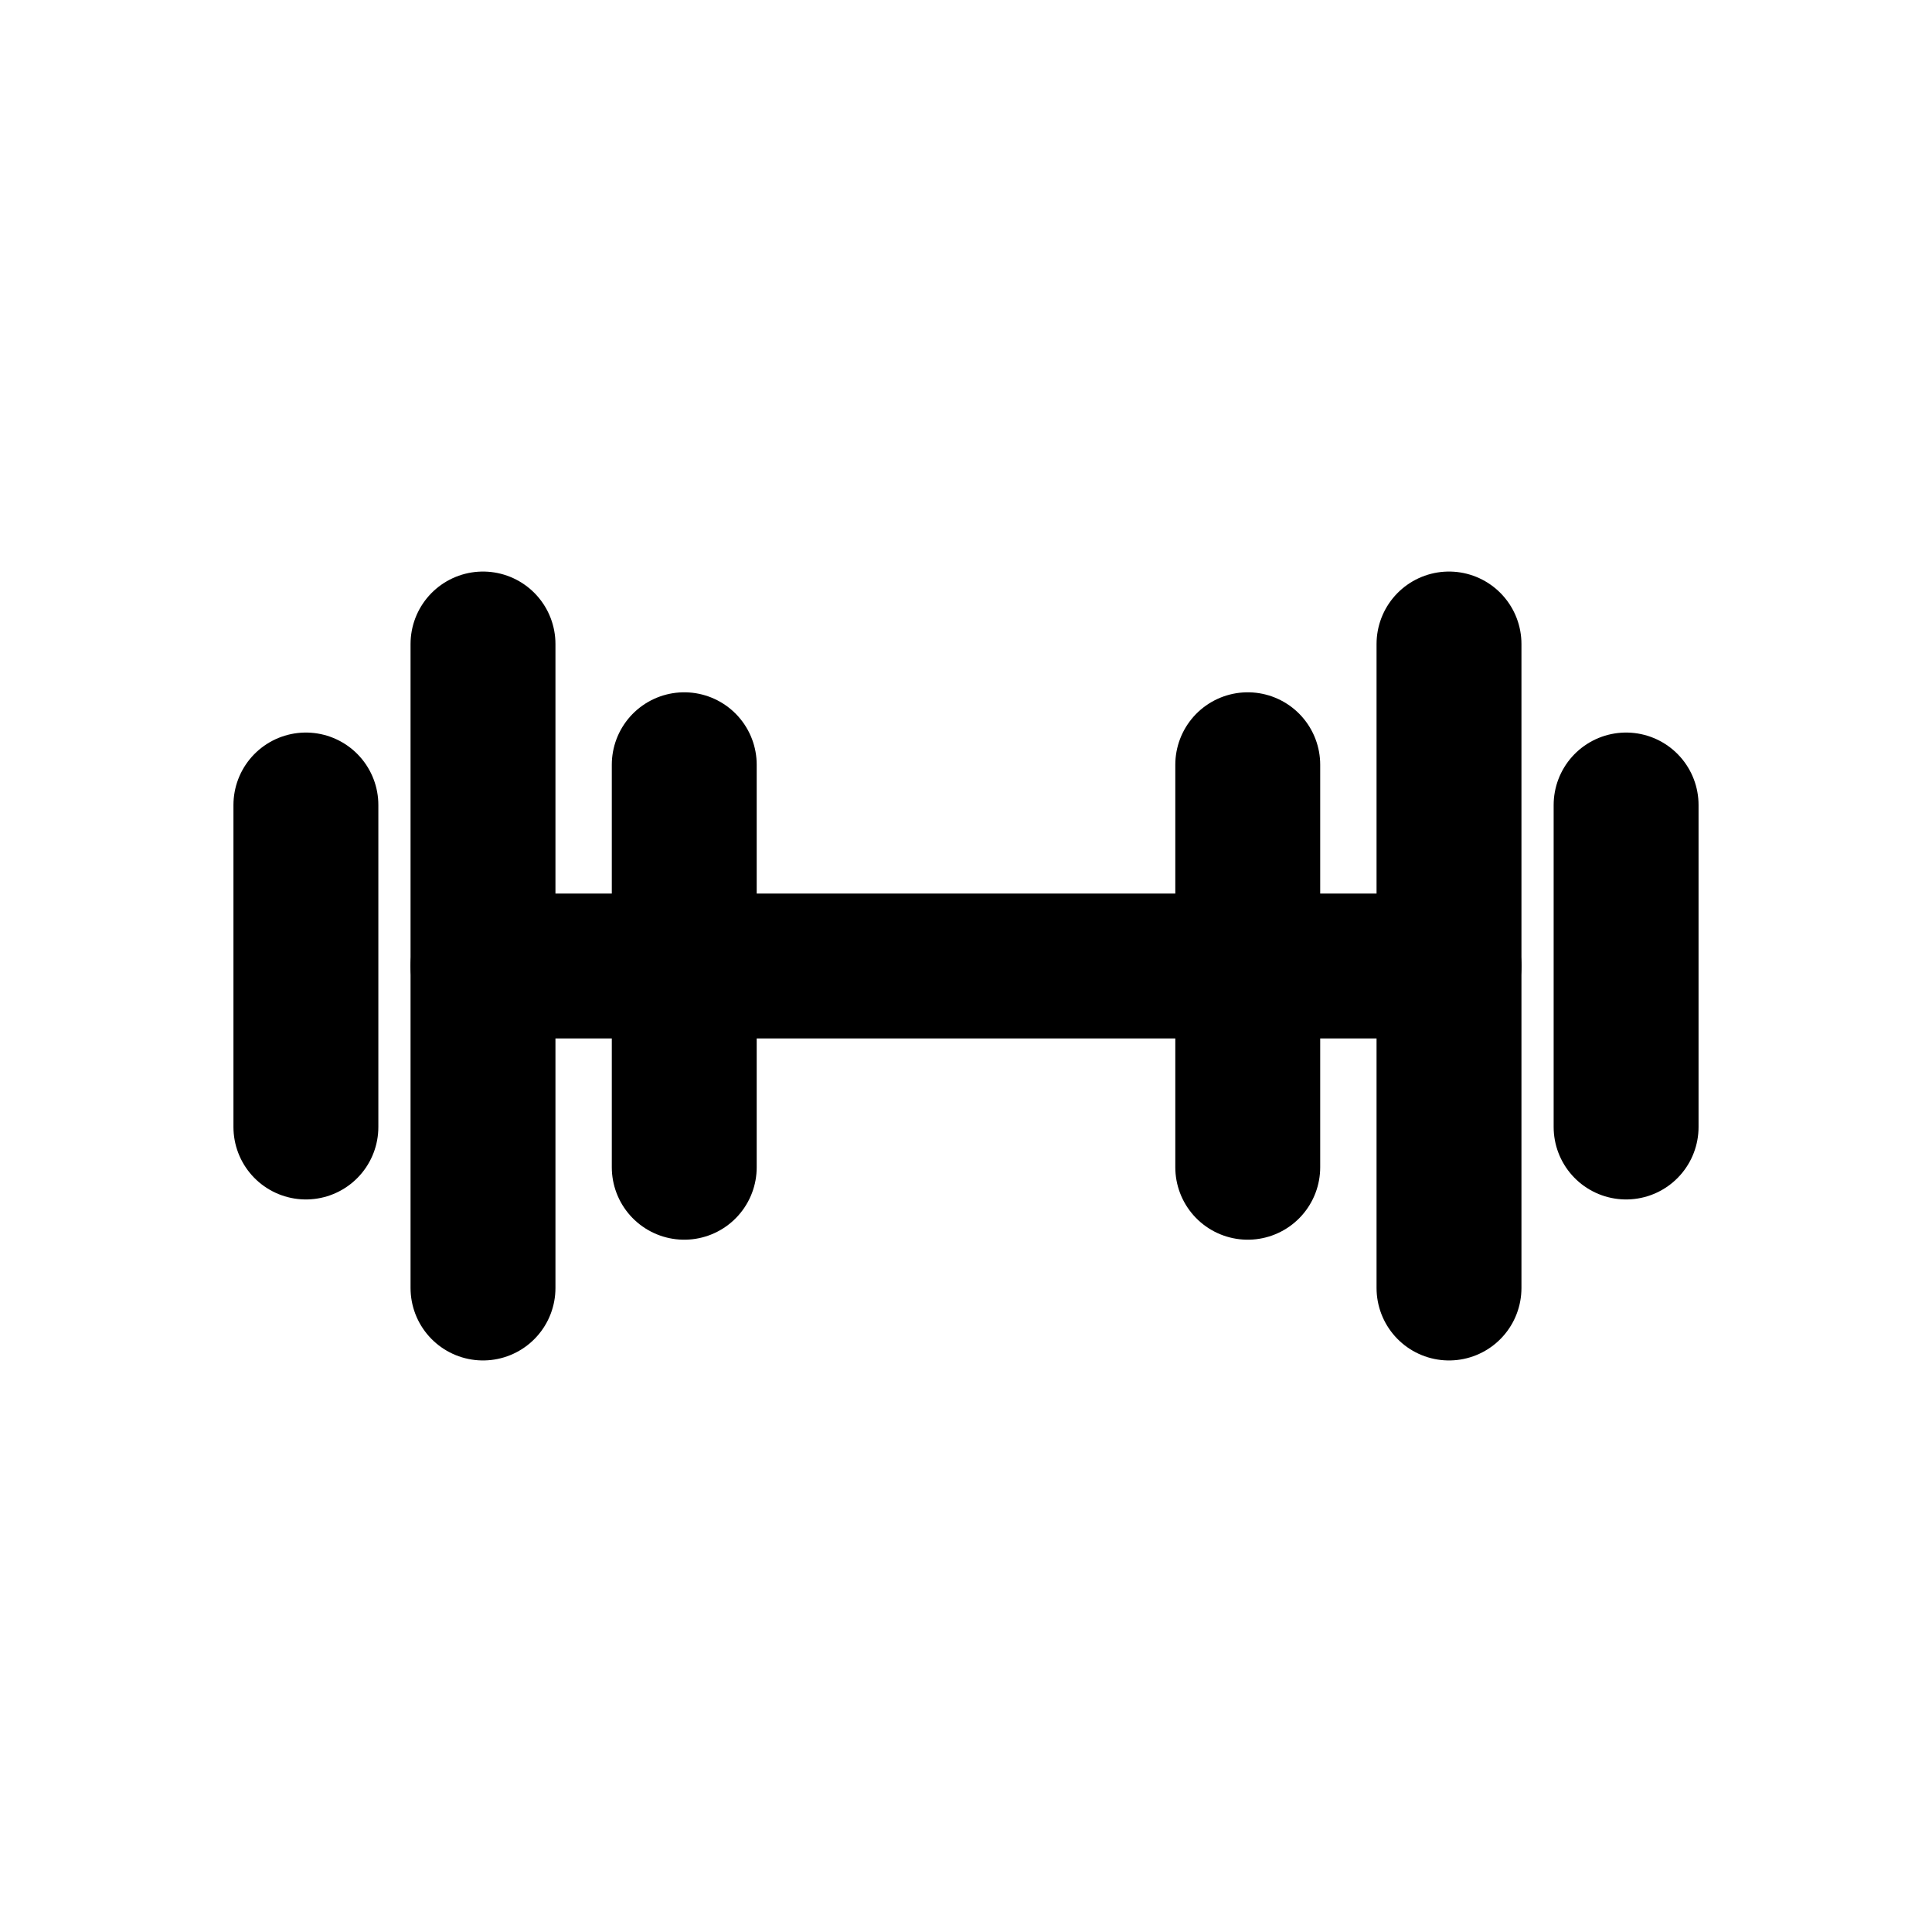
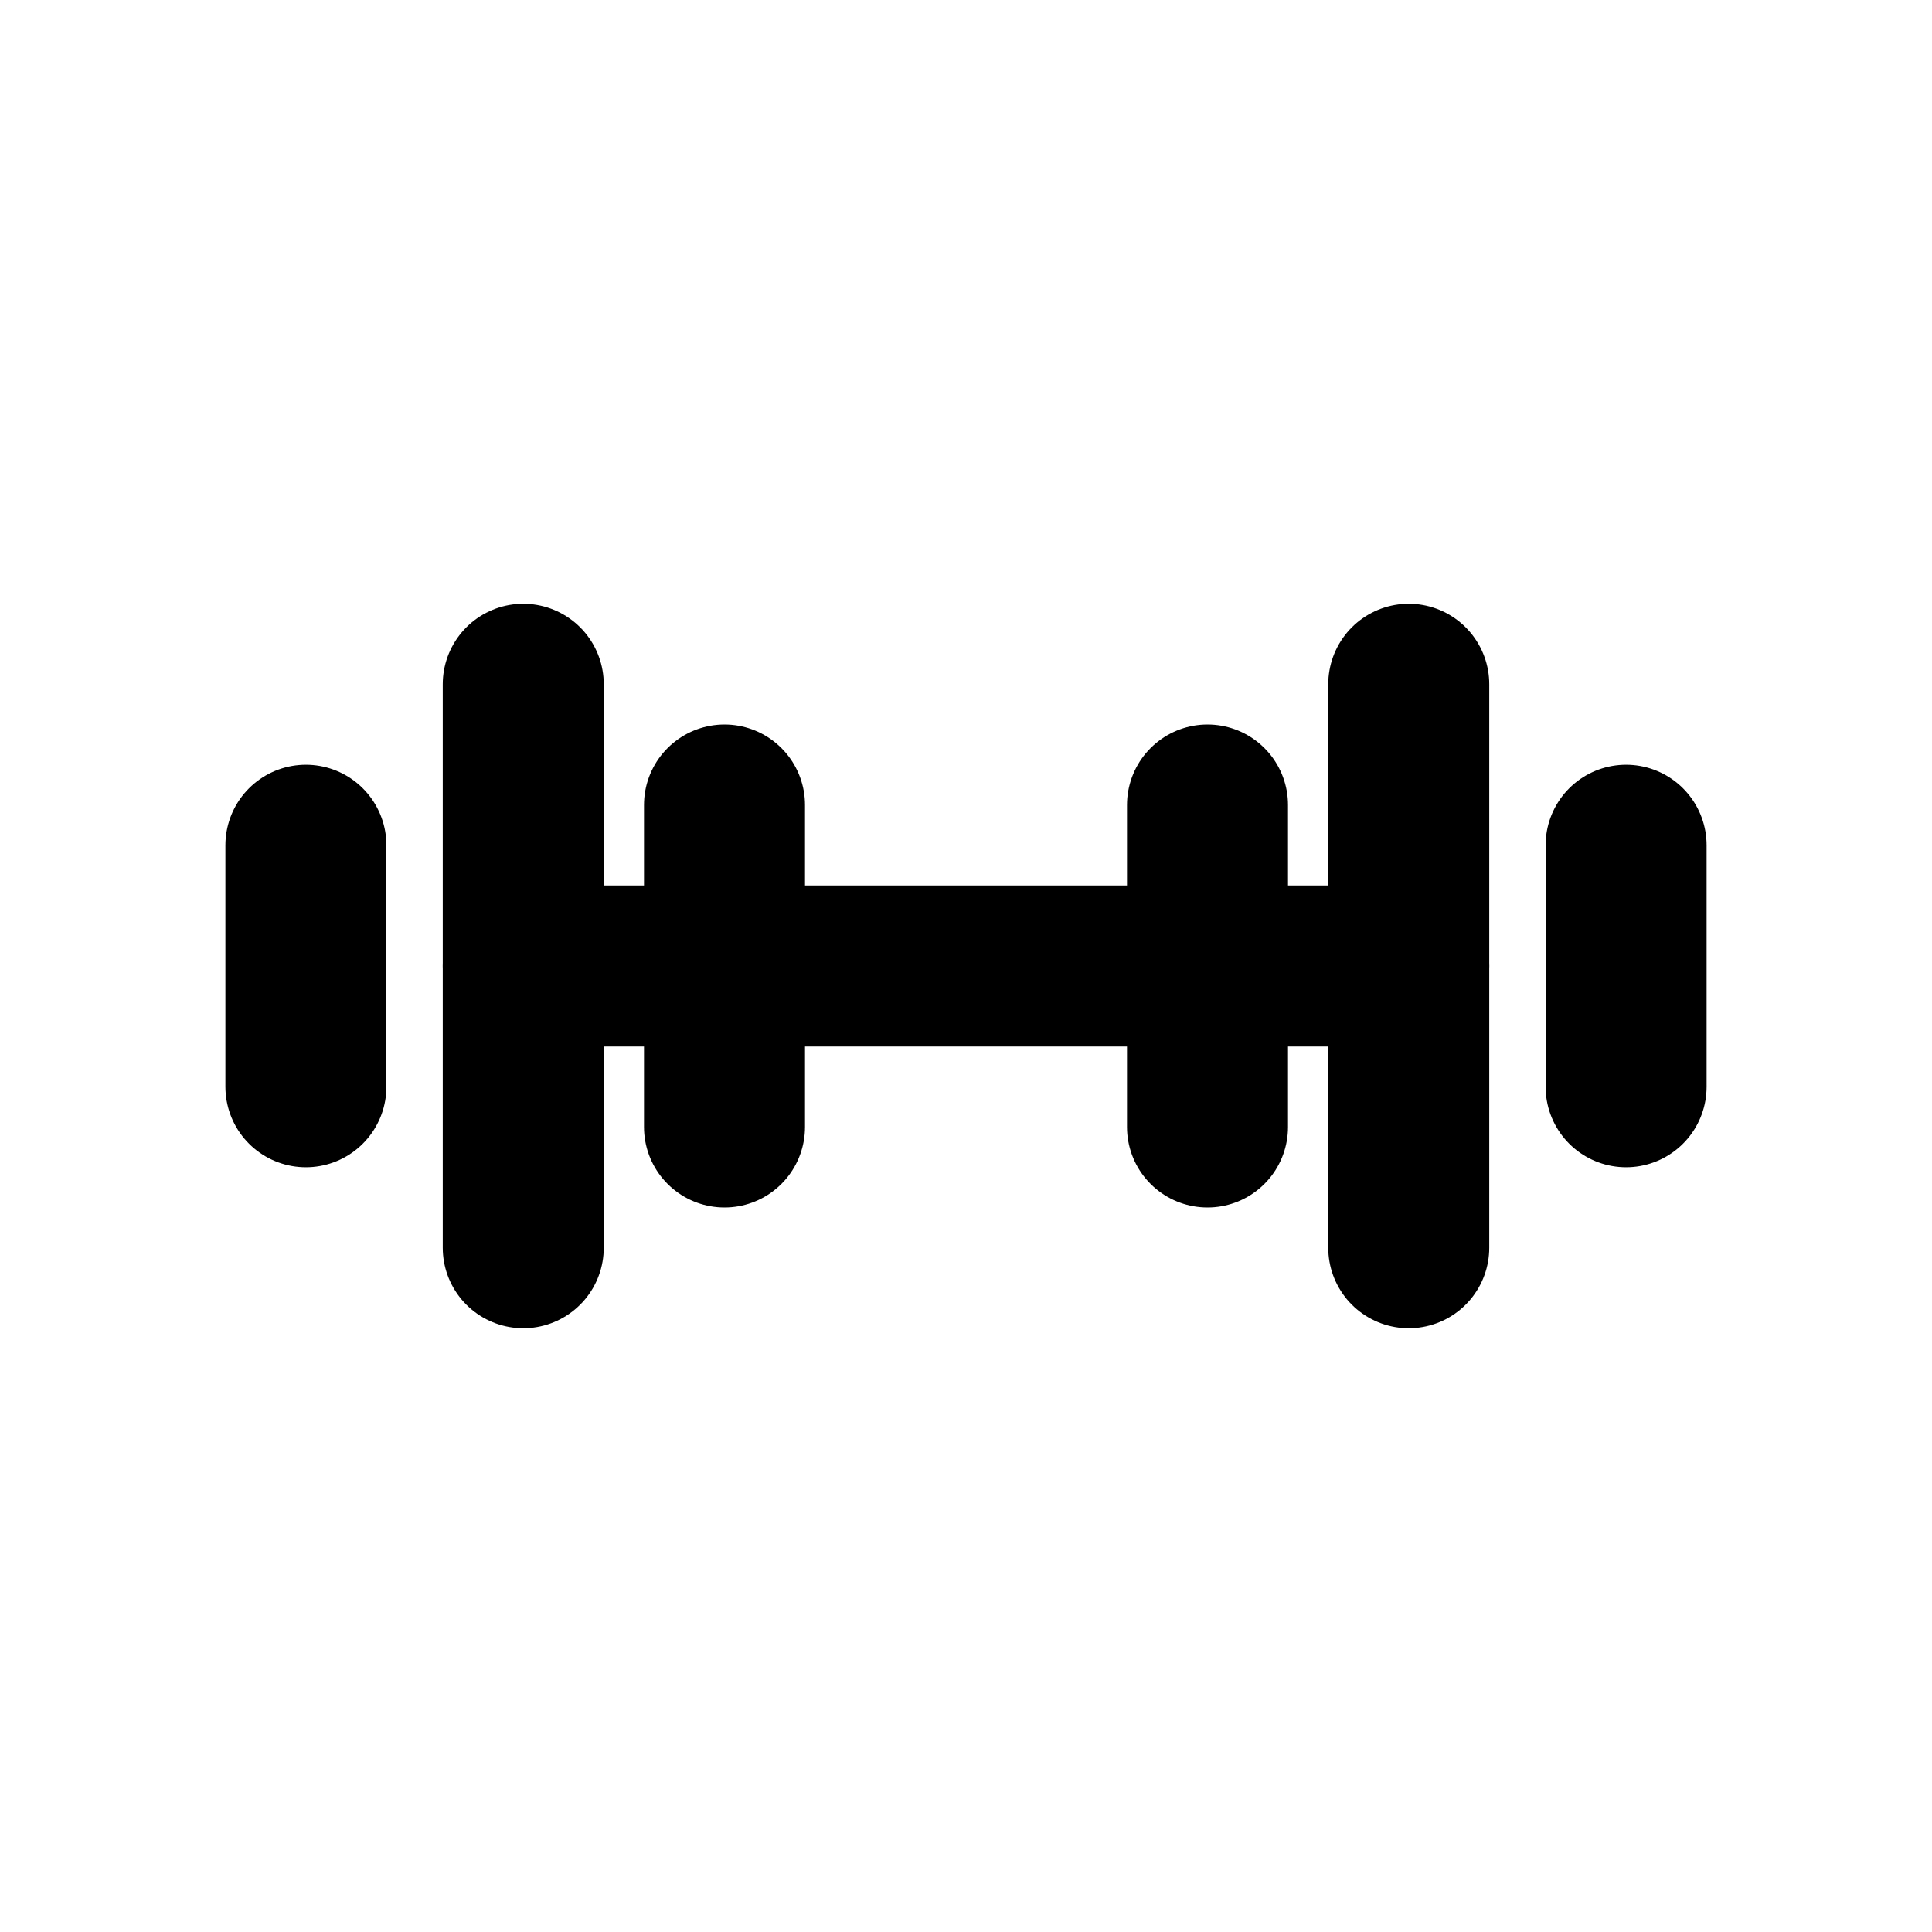
- <svg xmlns="http://www.w3.org/2000/svg" viewBox="0 0 24 24" fill="none" stroke="currentColor" stroke-width="1.8" stroke-linecap="round" stroke-linejoin="round">
-   <path d="M6 8v8" />
-   <path d="M18 8v8" />
-   <path d="M3.8 10v4" />
-   <path d="M20.2 10v4" />
-   <path d="M6 12h12" />
-   <path d="M8.5 9.5v5" />
-   <path d="M15.5 9.5v5" />
+ <svg xmlns="http://www.w3.org/2000/svg" viewBox="0 0 24 24" fill="none" stroke="#000" stroke-width="2" stroke-linecap="round" stroke-linejoin="round">
+   <path d="M6.5 8.5v7" />
+   <path d="M17.5 8.5v7" />
+   <path d="M3.8 10.5v3" />
+   <path d="M20.2 10.5v3" />
+   <path d="M6.5 12h11" />
+   <path d="M9 10v4" />
+   <path d="M15 10v4" />
</svg>
